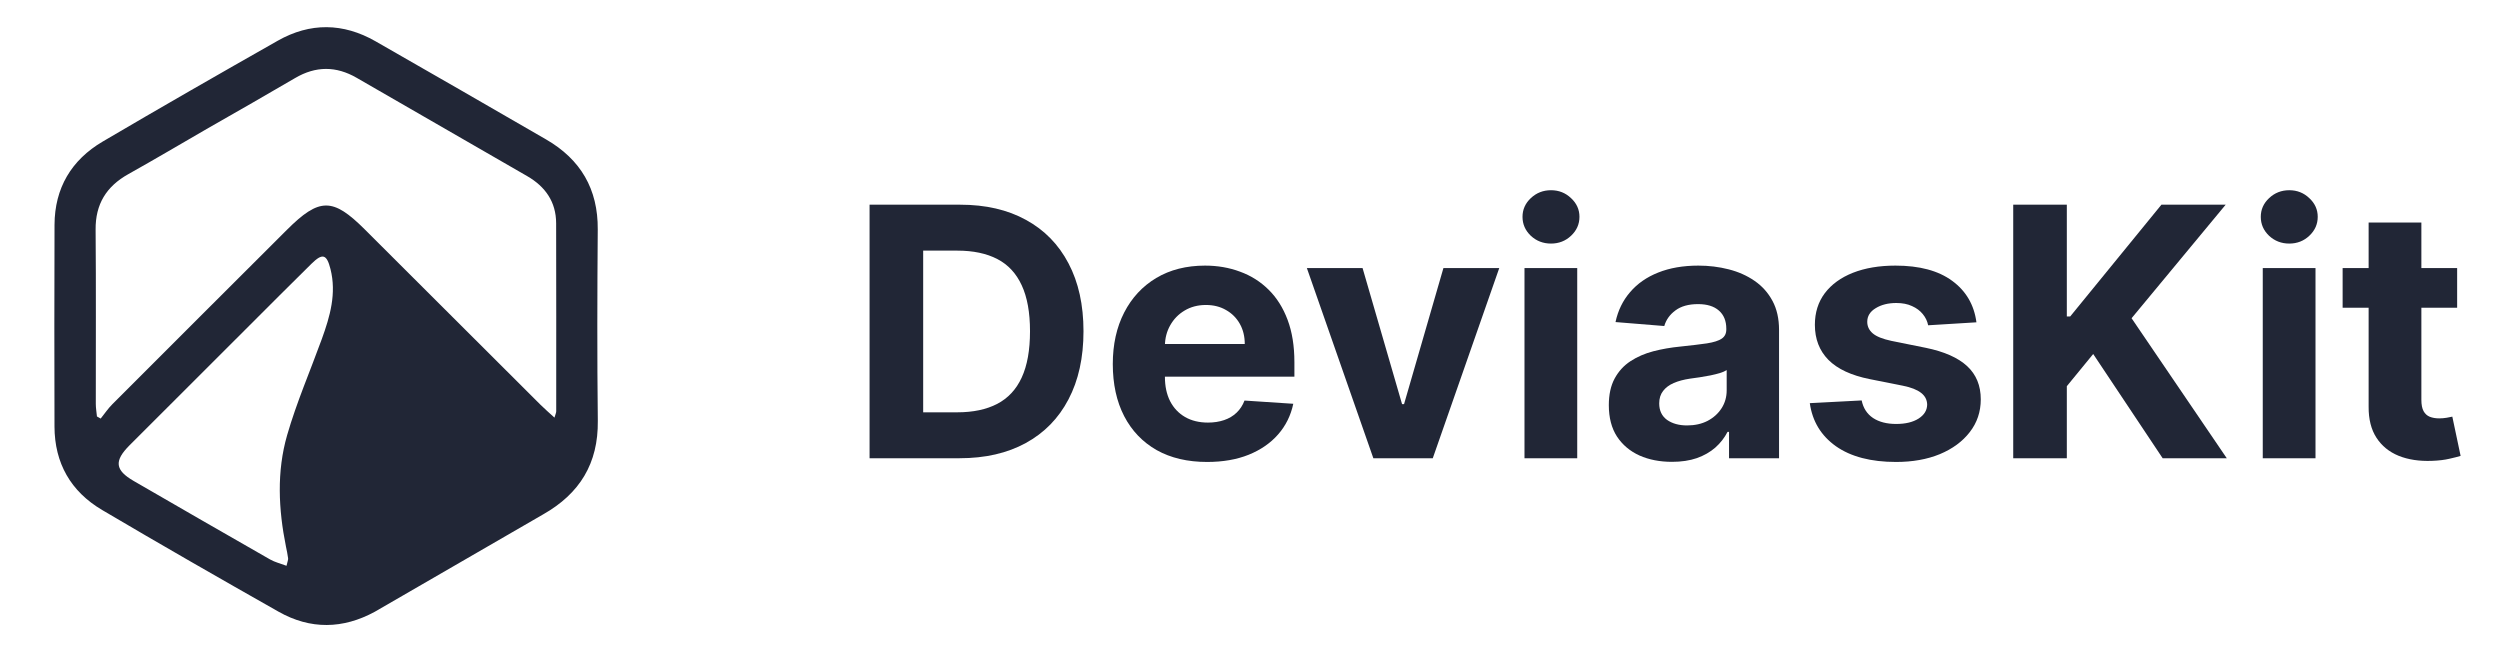
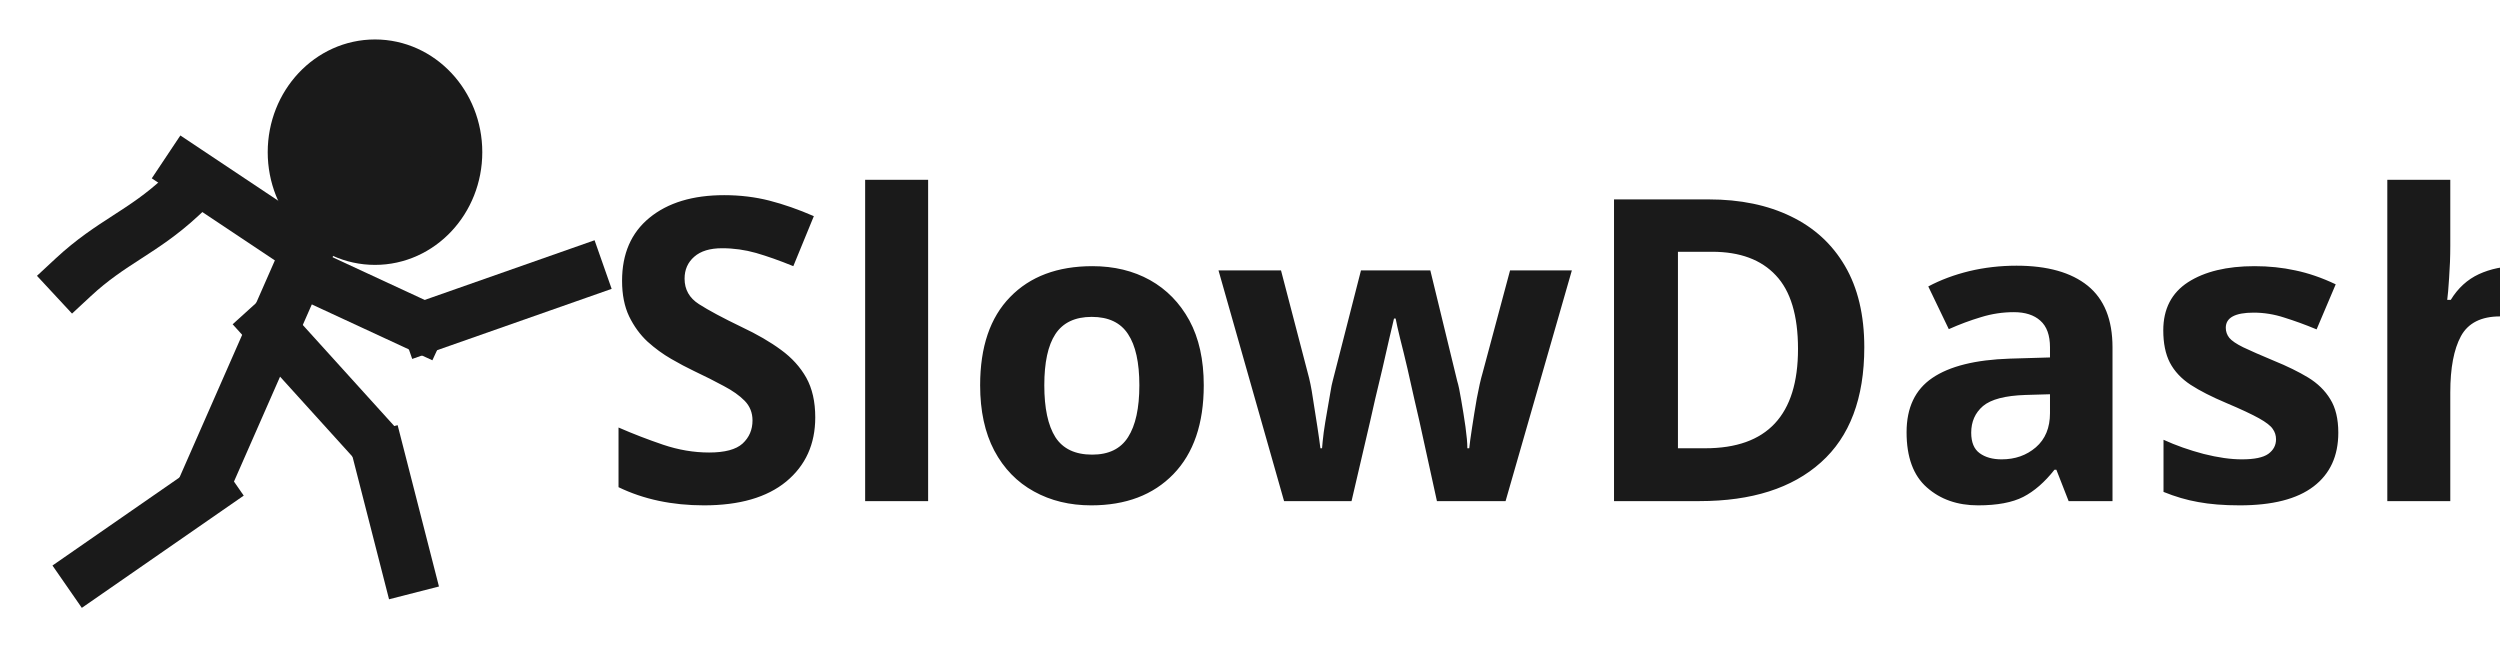
- <svg xmlns="http://www.w3.org/2000/svg" width="230" height="60" viewBox="0 0 230 60" fill="none">
-   <path d="M88.269 42.158H80V18.832H88.337C90.683 18.832 92.703 19.299 94.396 20.233C96.09 21.16 97.392 22.492 98.303 24.231C99.222 25.97 99.681 28.05 99.681 30.473C99.681 32.902 99.222 34.99 98.303 36.737C97.392 38.483 96.082 39.823 94.374 40.757C92.673 41.691 90.638 42.158 88.269 42.158ZM84.932 37.933H88.064C89.522 37.933 90.748 37.675 91.743 37.158C92.745 36.634 93.496 35.826 93.998 34.732C94.507 33.631 94.761 32.211 94.761 30.473C94.761 28.749 94.507 27.34 93.998 26.247C93.496 25.154 92.749 24.349 91.754 23.832C90.759 23.316 89.533 23.058 88.075 23.058H84.932V37.933Z" fill="#212636" />
-   <path d="M111.055 42.5C109.256 42.5 107.707 42.136 106.408 41.407C105.118 40.67 104.123 39.63 103.424 38.286C102.726 36.934 102.377 35.336 102.377 33.491C102.377 31.691 102.726 30.112 103.424 28.753C104.123 27.394 105.106 26.335 106.374 25.575C107.65 24.816 109.146 24.436 110.862 24.436C112.016 24.436 113.09 24.622 114.085 24.994C115.087 25.359 115.96 25.909 116.705 26.646C117.456 27.382 118.041 28.309 118.459 29.425C118.876 30.534 119.085 31.832 119.085 33.32V34.653H104.313V31.646H114.518C114.518 30.947 114.366 30.329 114.062 29.789C113.758 29.25 113.337 28.829 112.798 28.525C112.266 28.214 111.648 28.058 110.941 28.058C110.205 28.058 109.552 28.229 108.982 28.571C108.421 28.905 107.98 29.357 107.661 29.926C107.342 30.488 107.179 31.114 107.172 31.805V34.664C107.172 35.53 107.331 36.278 107.65 36.908C107.976 37.538 108.436 38.024 109.028 38.366C109.62 38.707 110.323 38.878 111.135 38.878C111.674 38.878 112.168 38.802 112.616 38.65C113.064 38.499 113.447 38.271 113.766 37.967C114.085 37.663 114.328 37.291 114.495 36.851L118.982 37.147C118.755 38.225 118.288 39.167 117.582 39.972C116.883 40.769 115.979 41.392 114.871 41.84C113.77 42.28 112.498 42.5 111.055 42.5Z" fill="#212636" />
-   <path d="M137.931 24.664L131.815 42.158H126.348L120.232 24.664H125.357L128.99 37.181H129.172L132.794 24.664H137.931Z" fill="#212636" />
-   <path d="M140.253 42.158V24.664H145.105V42.158H140.253ZM142.691 22.409C141.969 22.409 141.351 22.17 140.834 21.691C140.326 21.205 140.071 20.625 140.071 19.949C140.071 19.28 140.326 18.707 140.834 18.229C141.351 17.743 141.969 17.5 142.691 17.5C143.412 17.5 144.027 17.743 144.536 18.229C145.052 18.707 145.31 19.28 145.31 19.949C145.31 20.625 145.052 21.205 144.536 21.691C144.027 22.17 143.412 22.409 142.691 22.409Z" fill="#212636" />
-   <path d="M153.82 42.489C152.704 42.489 151.709 42.295 150.836 41.908C149.963 41.513 149.272 40.932 148.764 40.165C148.262 39.391 148.012 38.426 148.012 37.272C148.012 36.3 148.19 35.484 148.547 34.824C148.904 34.163 149.39 33.631 150.005 33.229C150.62 32.827 151.318 32.523 152.1 32.318C152.89 32.113 153.718 31.969 154.583 31.885C155.601 31.779 156.421 31.68 157.044 31.589C157.666 31.49 158.118 31.346 158.399 31.156C158.68 30.966 158.82 30.685 158.82 30.313V30.245C158.82 29.524 158.592 28.966 158.137 28.571C157.689 28.176 157.051 27.978 156.223 27.978C155.35 27.978 154.655 28.172 154.139 28.559C153.623 28.939 153.281 29.417 153.114 29.994L148.627 29.63C148.854 28.567 149.302 27.648 149.971 26.874C150.639 26.092 151.501 25.492 152.556 25.074C153.619 24.649 154.849 24.436 156.246 24.436C157.218 24.436 158.148 24.55 159.037 24.778C159.933 25.006 160.726 25.359 161.417 25.837C162.116 26.316 162.666 26.931 163.069 27.682C163.471 28.426 163.672 29.319 163.672 30.359V42.158H159.071V39.732H158.934C158.653 40.279 158.277 40.761 157.807 41.179C157.336 41.589 156.77 41.912 156.11 42.147C155.449 42.375 154.686 42.489 153.82 42.489ZM155.21 39.14C155.924 39.14 156.554 39 157.1 38.719C157.647 38.43 158.076 38.043 158.387 37.557C158.699 37.071 158.855 36.521 158.855 35.906V34.049C158.703 34.148 158.494 34.239 158.228 34.322C157.97 34.398 157.678 34.471 157.351 34.539C157.025 34.6 156.698 34.657 156.372 34.71C156.045 34.755 155.749 34.797 155.483 34.835C154.914 34.919 154.416 35.051 153.991 35.234C153.566 35.416 153.236 35.663 153 35.974C152.765 36.278 152.647 36.657 152.647 37.113C152.647 37.773 152.887 38.278 153.365 38.628C153.851 38.969 154.466 39.14 155.21 39.14Z" fill="#212636" />
-   <path d="M181.832 29.653L177.39 29.926C177.314 29.546 177.151 29.205 176.9 28.901C176.65 28.59 176.32 28.343 175.91 28.161C175.507 27.971 175.025 27.876 174.463 27.876C173.711 27.876 173.077 28.035 172.561 28.354C172.045 28.666 171.787 29.083 171.787 29.607C171.787 30.025 171.954 30.378 172.288 30.666C172.622 30.955 173.195 31.187 174.008 31.361L177.174 31.999C178.875 32.348 180.143 32.91 180.978 33.685C181.813 34.459 182.231 35.477 182.231 36.737C182.231 37.884 181.893 38.89 181.217 39.755C180.549 40.621 179.63 41.297 178.461 41.783C177.299 42.261 175.959 42.5 174.44 42.5C172.124 42.5 170.279 42.018 168.905 41.054C167.538 40.082 166.737 38.761 166.502 37.09L171.274 36.84C171.418 37.546 171.768 38.085 172.322 38.457C172.876 38.821 173.586 39.004 174.452 39.004C175.302 39.004 175.986 38.84 176.502 38.514C177.026 38.18 177.291 37.751 177.299 37.227C177.291 36.786 177.105 36.426 176.741 36.145C176.377 35.856 175.815 35.636 175.055 35.484L172.026 34.881C170.317 34.539 169.045 33.947 168.21 33.104C167.383 32.261 166.969 31.187 166.969 29.881C166.969 28.757 167.273 27.789 167.88 26.976C168.495 26.164 169.357 25.537 170.465 25.097C171.582 24.657 172.888 24.436 174.383 24.436C176.593 24.436 178.332 24.903 179.6 25.837C180.875 26.771 181.62 28.043 181.832 29.653Z" fill="#212636" />
-   <path d="M185.216 42.158V18.832H190.148V29.117H190.456L198.85 18.832H204.761L196.105 29.277L204.863 42.158H198.964L192.574 32.568L190.148 35.529V42.158H185.216Z" fill="#212636" />
-   <path d="M208.174 42.158V24.664H213.026V42.158H208.174ZM210.611 22.409C209.89 22.409 209.271 22.17 208.755 21.691C208.246 21.205 207.992 20.625 207.992 19.949C207.992 19.28 208.246 18.707 208.755 18.229C209.271 17.743 209.89 17.5 210.611 17.5C211.333 17.5 211.948 17.743 212.456 18.229C212.973 18.707 213.231 19.28 213.231 19.949C213.231 20.625 212.973 21.205 212.456 21.691C211.948 22.17 211.333 22.409 210.611 22.409Z" fill="#212636" />
-   <path d="M226.057 24.664V28.309H215.522V24.664H226.057ZM217.914 20.473H222.766V36.782C222.766 37.23 222.834 37.58 222.971 37.83C223.108 38.073 223.297 38.244 223.54 38.343C223.791 38.441 224.08 38.491 224.406 38.491C224.634 38.491 224.862 38.472 225.089 38.434C225.317 38.389 225.492 38.354 225.613 38.331L226.376 41.942C226.133 42.018 225.792 42.105 225.352 42.204C224.911 42.31 224.376 42.375 223.745 42.398C222.576 42.443 221.551 42.288 220.67 41.931C219.797 41.574 219.117 41.019 218.632 40.268C218.146 39.516 217.907 38.567 217.914 37.42V20.473Z" fill="#212636" />
-   <path d="M49.976 47.319C48.691 48.053 34.492 56.276 34.492 56.276C31.551 57.88 28.559 57.935 25.628 56.276C20.193 53.199 14.773 50.094 9.395 46.919C6.514 45.219 5.02 42.611 5.013 39.235C4.999 33.05 4.992 26.864 5.016 20.679C5.03 17.302 6.567 14.719 9.45 13.023C14.788 9.884 20.162 6.804 25.549 3.749C28.529 2.058 31.568 2.094 34.547 3.797C39.787 6.793 45.018 9.806 50.242 12.829C53.419 14.667 55.021 17.394 54.993 21.106C54.948 26.977 54.931 32.849 54.999 38.719C55.045 42.634 53.334 45.412 49.976 47.319ZM19.174 11.773C16.72 13.191 14.281 14.636 11.807 16.02C9.788 17.149 8.775 18.777 8.796 21.128C8.843 26.474 8.808 31.821 8.814 37.168C8.815 37.55 8.883 37.932 8.919 38.314C9.034 38.378 9.149 38.443 9.263 38.508C9.621 38.063 9.942 37.582 10.343 37.181C15.683 31.833 21.034 26.497 26.382 21.158C29.374 18.172 30.61 18.163 33.557 21.104C38.943 26.48 44.328 31.857 49.718 37.23C50.107 37.618 50.527 37.977 51.011 38.422C51.098 38.115 51.172 37.977 51.172 37.839C51.175 32.073 51.178 26.307 51.165 20.541C51.161 18.569 50.165 17.165 48.504 16.205C43.279 13.183 38.043 10.181 32.817 7.161C30.917 6.063 29.05 6.065 27.152 7.18C24.573 8.695 21.972 10.174 19.174 11.773ZM22.6 30.295C19.041 33.849 15.477 37.4 11.924 40.961C10.478 42.41 10.577 43.253 12.31 44.255C16.483 46.67 20.66 49.078 24.847 51.469C25.294 51.724 25.816 51.847 26.359 52.053C26.447 51.66 26.523 51.507 26.506 51.364C26.462 51.002 26.38 50.645 26.308 50.286C25.617 46.858 25.447 43.39 26.418 40.026C27.285 37.024 28.538 34.135 29.607 31.191C30.363 29.108 30.971 26.995 30.405 24.754C30.058 23.378 29.672 23.268 28.662 24.259C26.68 26.204 24.725 28.177 22.6 30.295Z" fill="#212636" />
+ <svg xmlns="http://www.w3.org/2000/svg" xmlns:ns1="http://krita.org/namespaces/svg/krita" width="165.6pt" height="43.2pt" viewBox="0 0 165.6 43.2">
+   <defs />
+   <text id="shape0" ns1:useRichText="true" text-rendering="auto" ns1:textVersion="3" transform="translate(39.69, 33.19313)" fill="#1a1a1a" stroke-opacity="0" stroke="#000000" stroke-width="0" stroke-linecap="square" stroke-linejoin="bevel" letter-spacing="0" word-spacing="0" style="text-align: start;text-align-last: auto;font-family: Segoe UI;font-size: 28;font-weight: 700;">
+     <tspan x="0">SlowDash</tspan>
+   </text>
+   <ellipse id="shape1" transform="translate(19.44, 4.32)" rx="5.4" ry="5.76" cx="5.4" cy="5.76" fill="#1a1a1a" fill-rule="evenodd" stroke="#1a1a1a" stroke-width="3.413" stroke-linecap="square" stroke-linejoin="bevel" />
+   <path id="shape2" transform="translate(13.77, 13.77)" fill="none" stroke="#1a1a1a" stroke-width="3.413" stroke-linecap="square" stroke-linejoin="miter" stroke-miterlimit="2" d="M7.83 0L0 17.82" />
+   <path id="shape3" transform="translate(5.85, 32.4)" fill="none" stroke="#1a1a1a" stroke-width="3.413" stroke-linecap="square" stroke-linejoin="miter" stroke-miterlimit="2" d="M0 5.49L7.92 0" />
+   <path id="shape4" transform="translate(17.82, 21.6)" fill="none" stroke="#1a1a1a" stroke-width="3.413" stroke-linecap="square" stroke-linejoin="miter" stroke-miterlimit="2" d="M0 0L6.03 6.66" />
+   <path id="shape5" transform="translate(25.11, 30.24)" fill="#000000" stroke="#1a1a1a" stroke-width="3.413" stroke-linecap="square" stroke-linejoin="miter" stroke-miterlimit="2" d="M0 0L1.89 7.38" />
+   <path id="shape6" transform="translate(12.42, 11.34)" fill="none" stroke="#1a1a1a" stroke-width="3.413" stroke-linecap="square" stroke-linejoin="miter" stroke-miterlimit="2" d="M7.29 4.86L0 0" />
+   <path id="shape7" transform="translate(4.86, 13.05)" fill="#ff0707" fill-rule="evenodd" stroke="#1a1a1a" stroke-width="3.413" stroke-linecap="square" stroke-linejoin="miter" stroke-miterlimit="2" d="M7.11 0C4.59 2.34 2.52 2.97 0 5.31" />
+   <path id="shape8" transform="translate(20.43, 18.18)" fill="#000000" stroke="#1a1a1a" stroke-width="3.413" stroke-linecap="square" stroke-linejoin="miter" stroke-miterlimit="2" d="M0 0L7.38 3.42" />
+   <path id="shape9" transform="translate(28.35, 18.09)" fill="#000000" stroke="#1a1a1a" stroke-width="3.413" stroke-linecap="square" stroke-linejoin="miter" stroke-miterlimit="2" d="M0 3.51L9.99 0" />
</svg>
